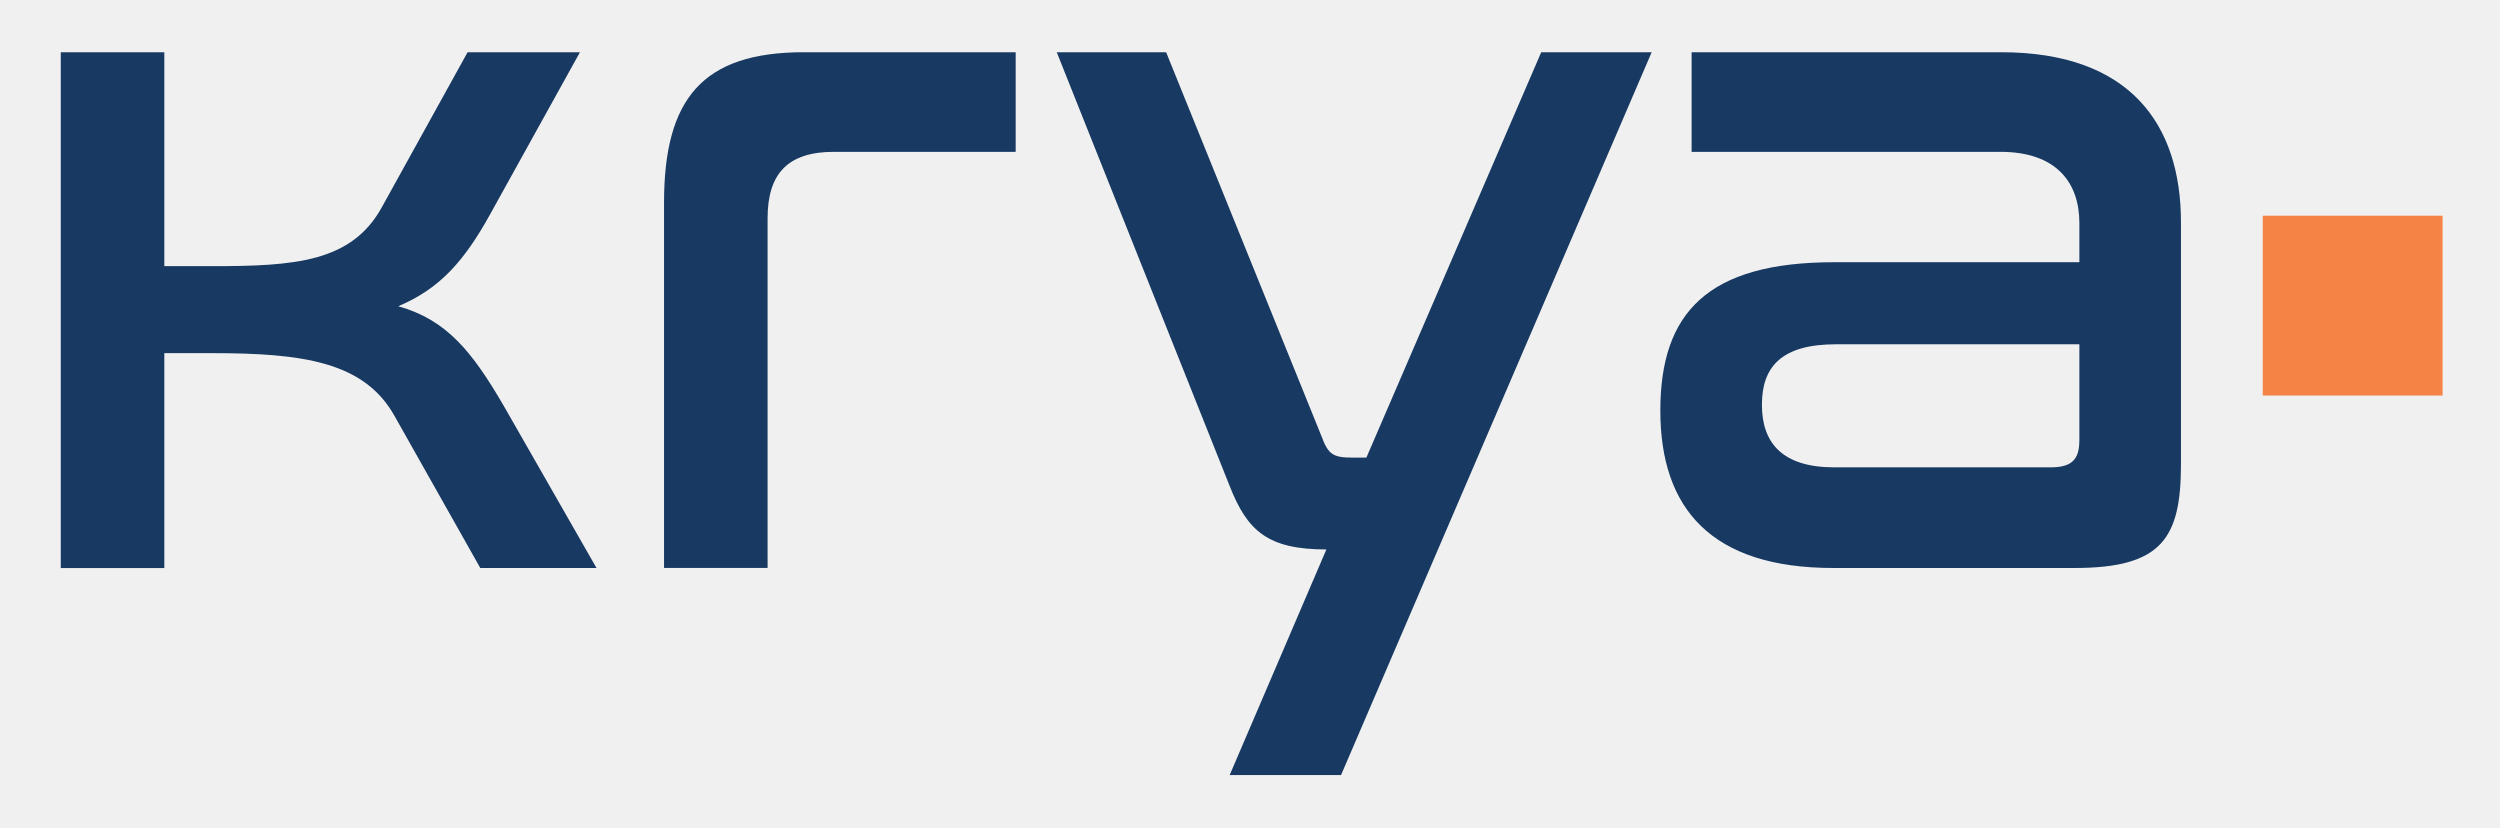
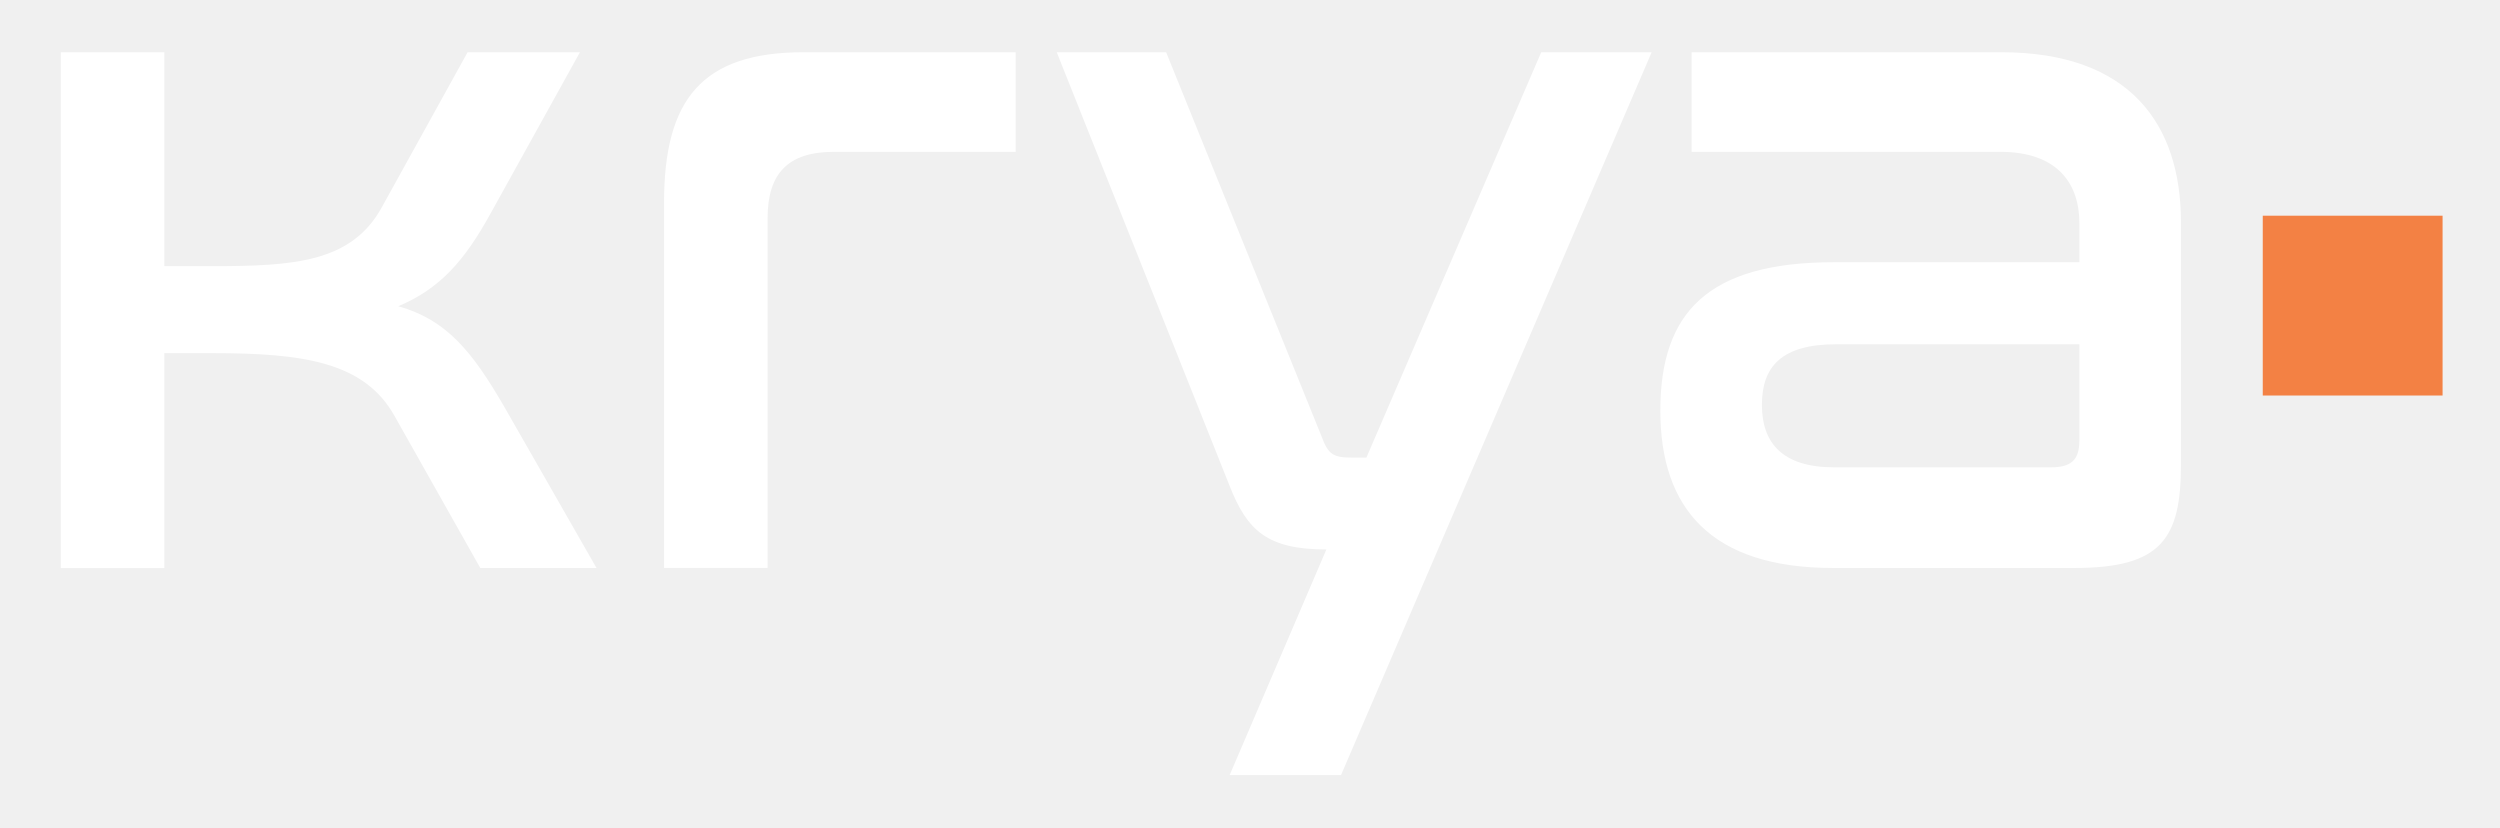
<svg xmlns="http://www.w3.org/2000/svg" id="Layer_1" version="1.1" viewBox="0 0 380.51 126.01">
  <defs>
    <style>
      .st0 {
-         fill: #173962;
+         fill: #fff;
      }

      .st1 {
-         fill: #f58345;
+         fill: #f38144;
      }
    </style>
  </defs>
  <g>
    <path class="st0" d="M25.01,7.95v32.56h7.28c12.49,0,21.19-.59,25.8-8.92l13.08-23.64h17.1l-13.68,24.68c-3.87,6.99-7.58,11.3-13.98,13.98,7.43,2.08,11.3,6.99,16.06,15.16l14.12,24.68h-17.69l-13.08-23.19c-4.61-8.18-13.9-9.51-27.73-9.51h-7.28v32.71h-15.76V7.95h15.76Z" />
    <path class="st0" d="M154.59,7.95v15.16h-27.65c-6.99,0-10.11,3.27-10.11,10.11v53.22h-15.76V30.85c0-15.76,5.8-22.9,21.26-22.9h32.26Z" />
    <path class="st0" d="M251.39,7.95l-47.28,110.02h-16.95l14.72-34.34c-8.92,0-12.04-2.82-14.72-9.66L160.84,7.95h16.65l23.64,58.43c1.04,2.82,1.78,3.27,4.76,3.27h2.08l26.61-61.7h16.8Z" />
    <path class="st0" d="M304.59,7.95c19.62,0,27.36,11,27.36,25.87v36.87c0,11.3-2.97,15.76-16.21,15.76h-36.72c-18.58,0-26.31-9.07-26.31-23.94s7.14-22.6,26.46-22.6h37.32v-5.95c0-6.1-3.42-10.85-12.04-10.85h-46.98V7.95h47.13ZM316.49,67.12v-14.72h-37.02c-8.33,0-11.3,3.42-11.3,9.22s3.12,9.51,11,9.51h33c3.12,0,4.31-1.19,4.31-4.01Z" />
  </g>
  <rect class="st1" x="344.4" y="32.83" width="27.37" height="27.37" />
</svg>
